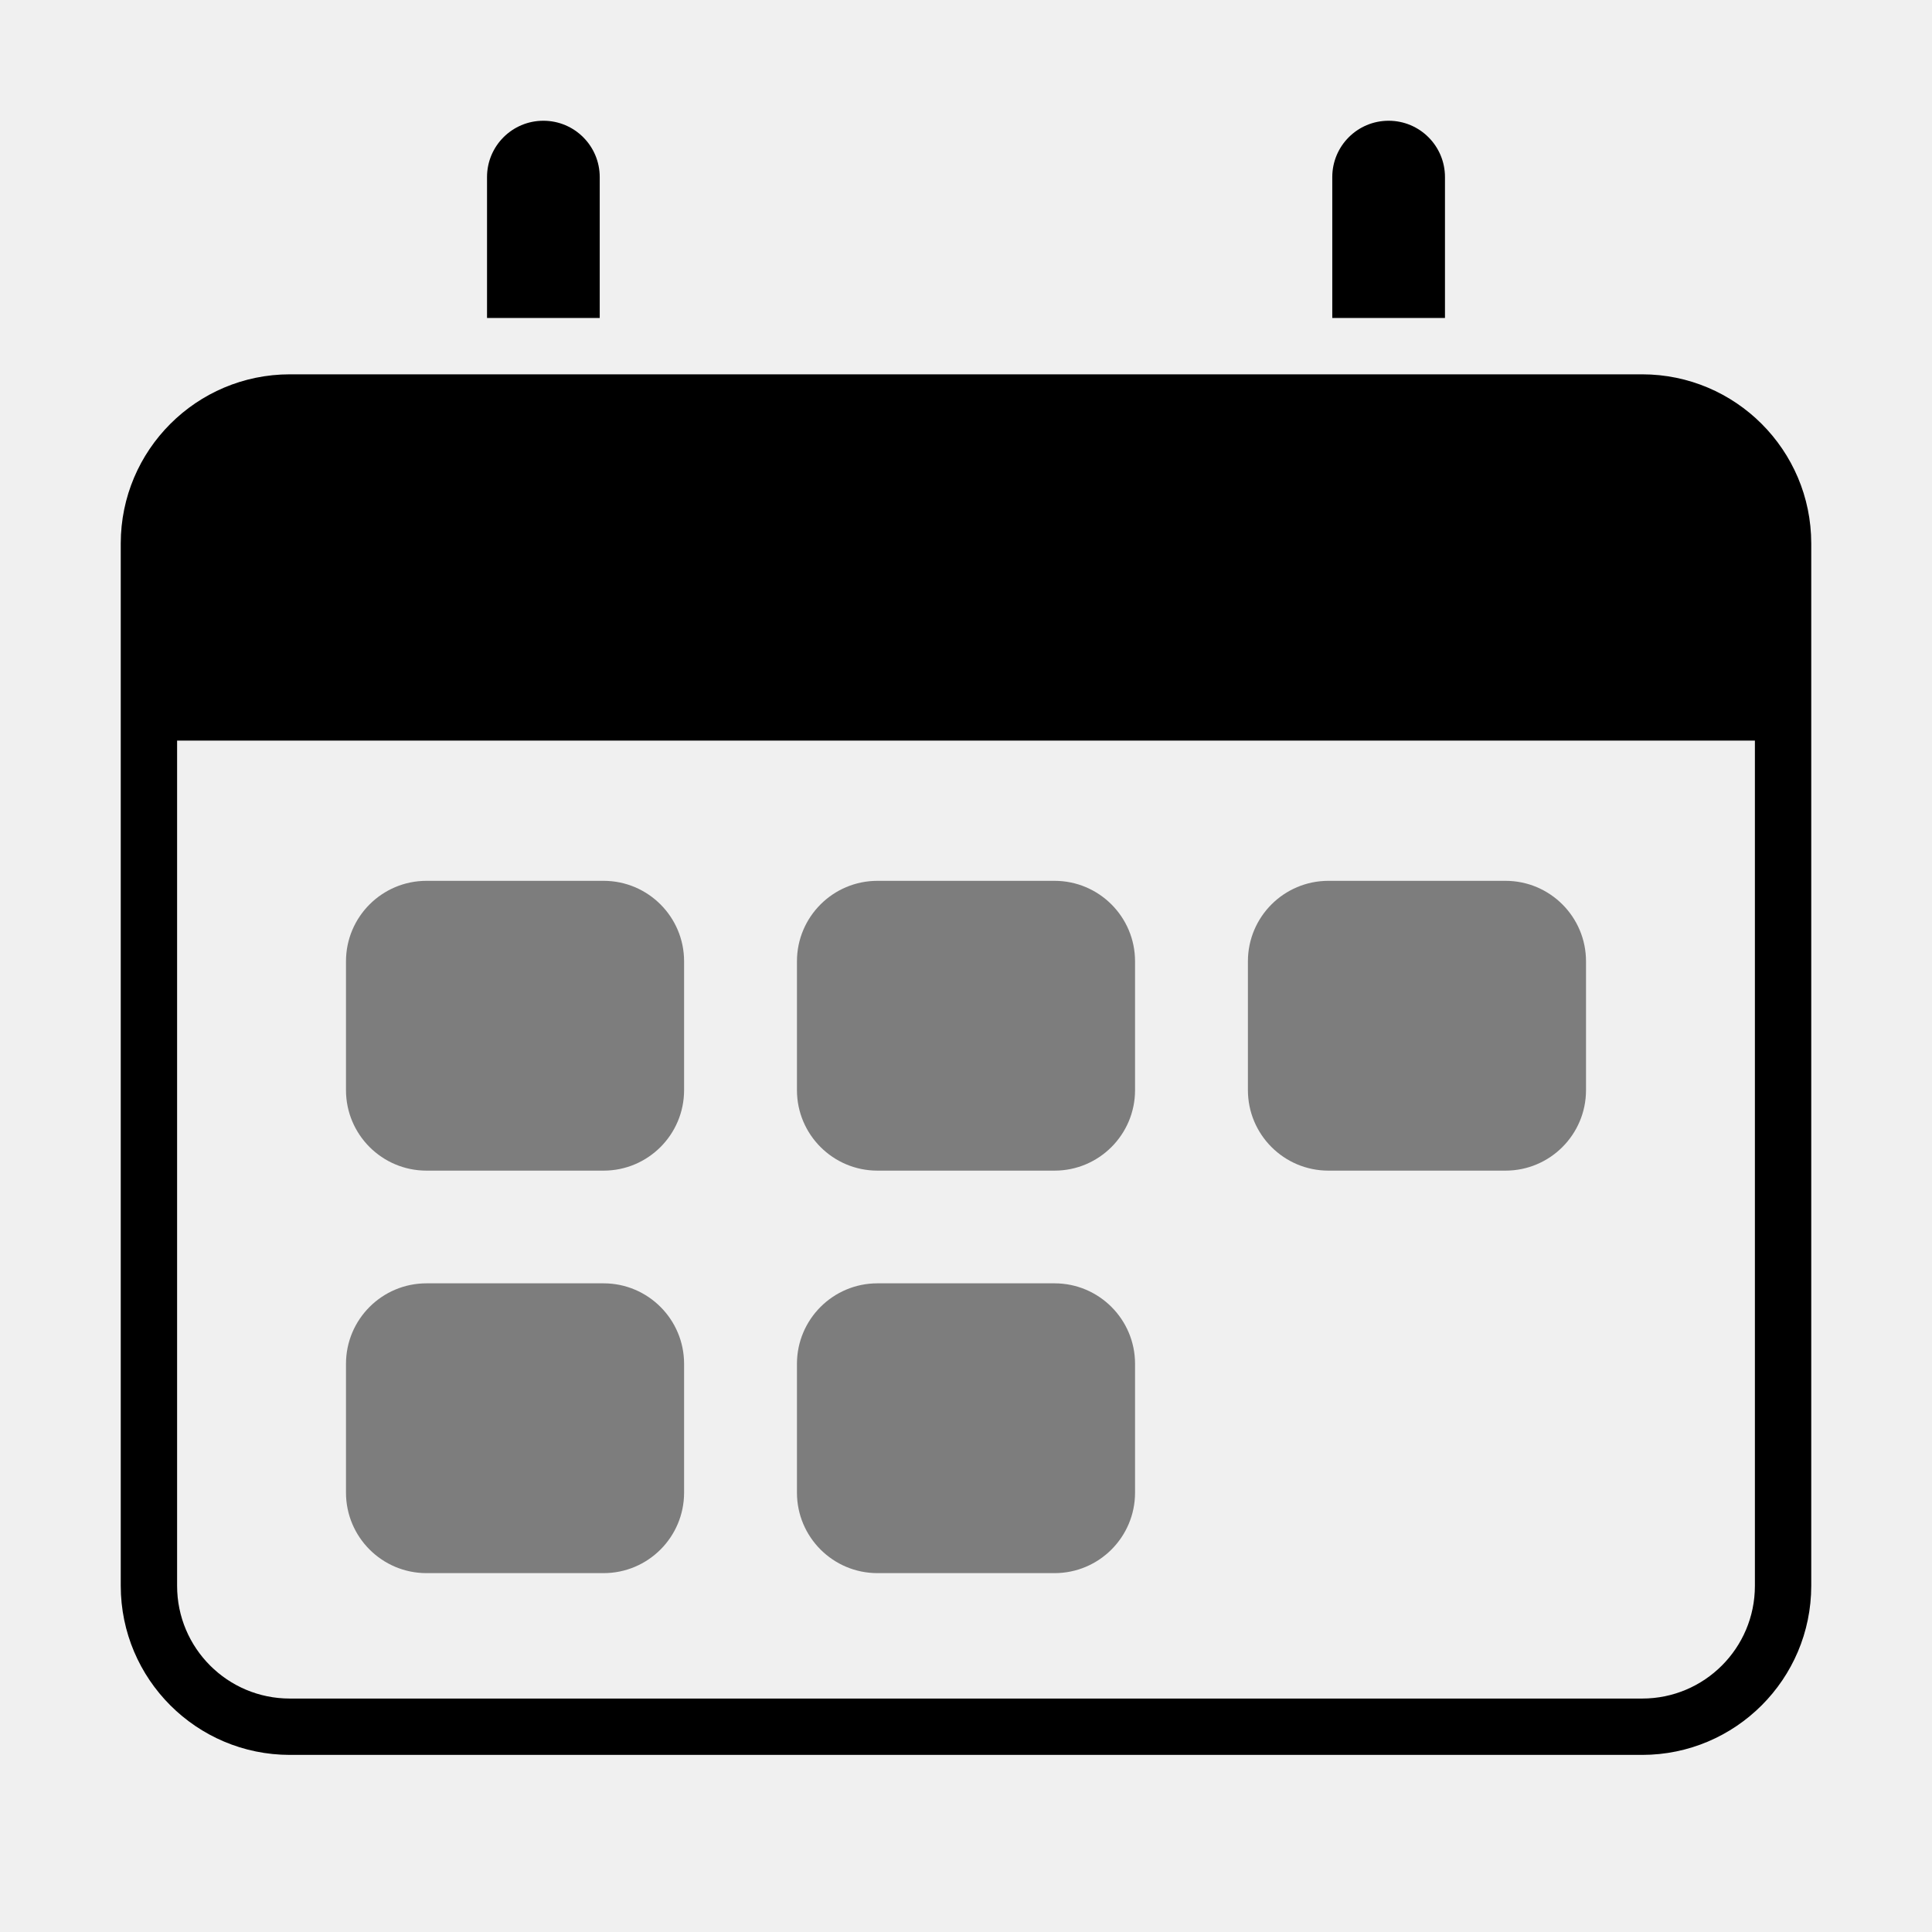
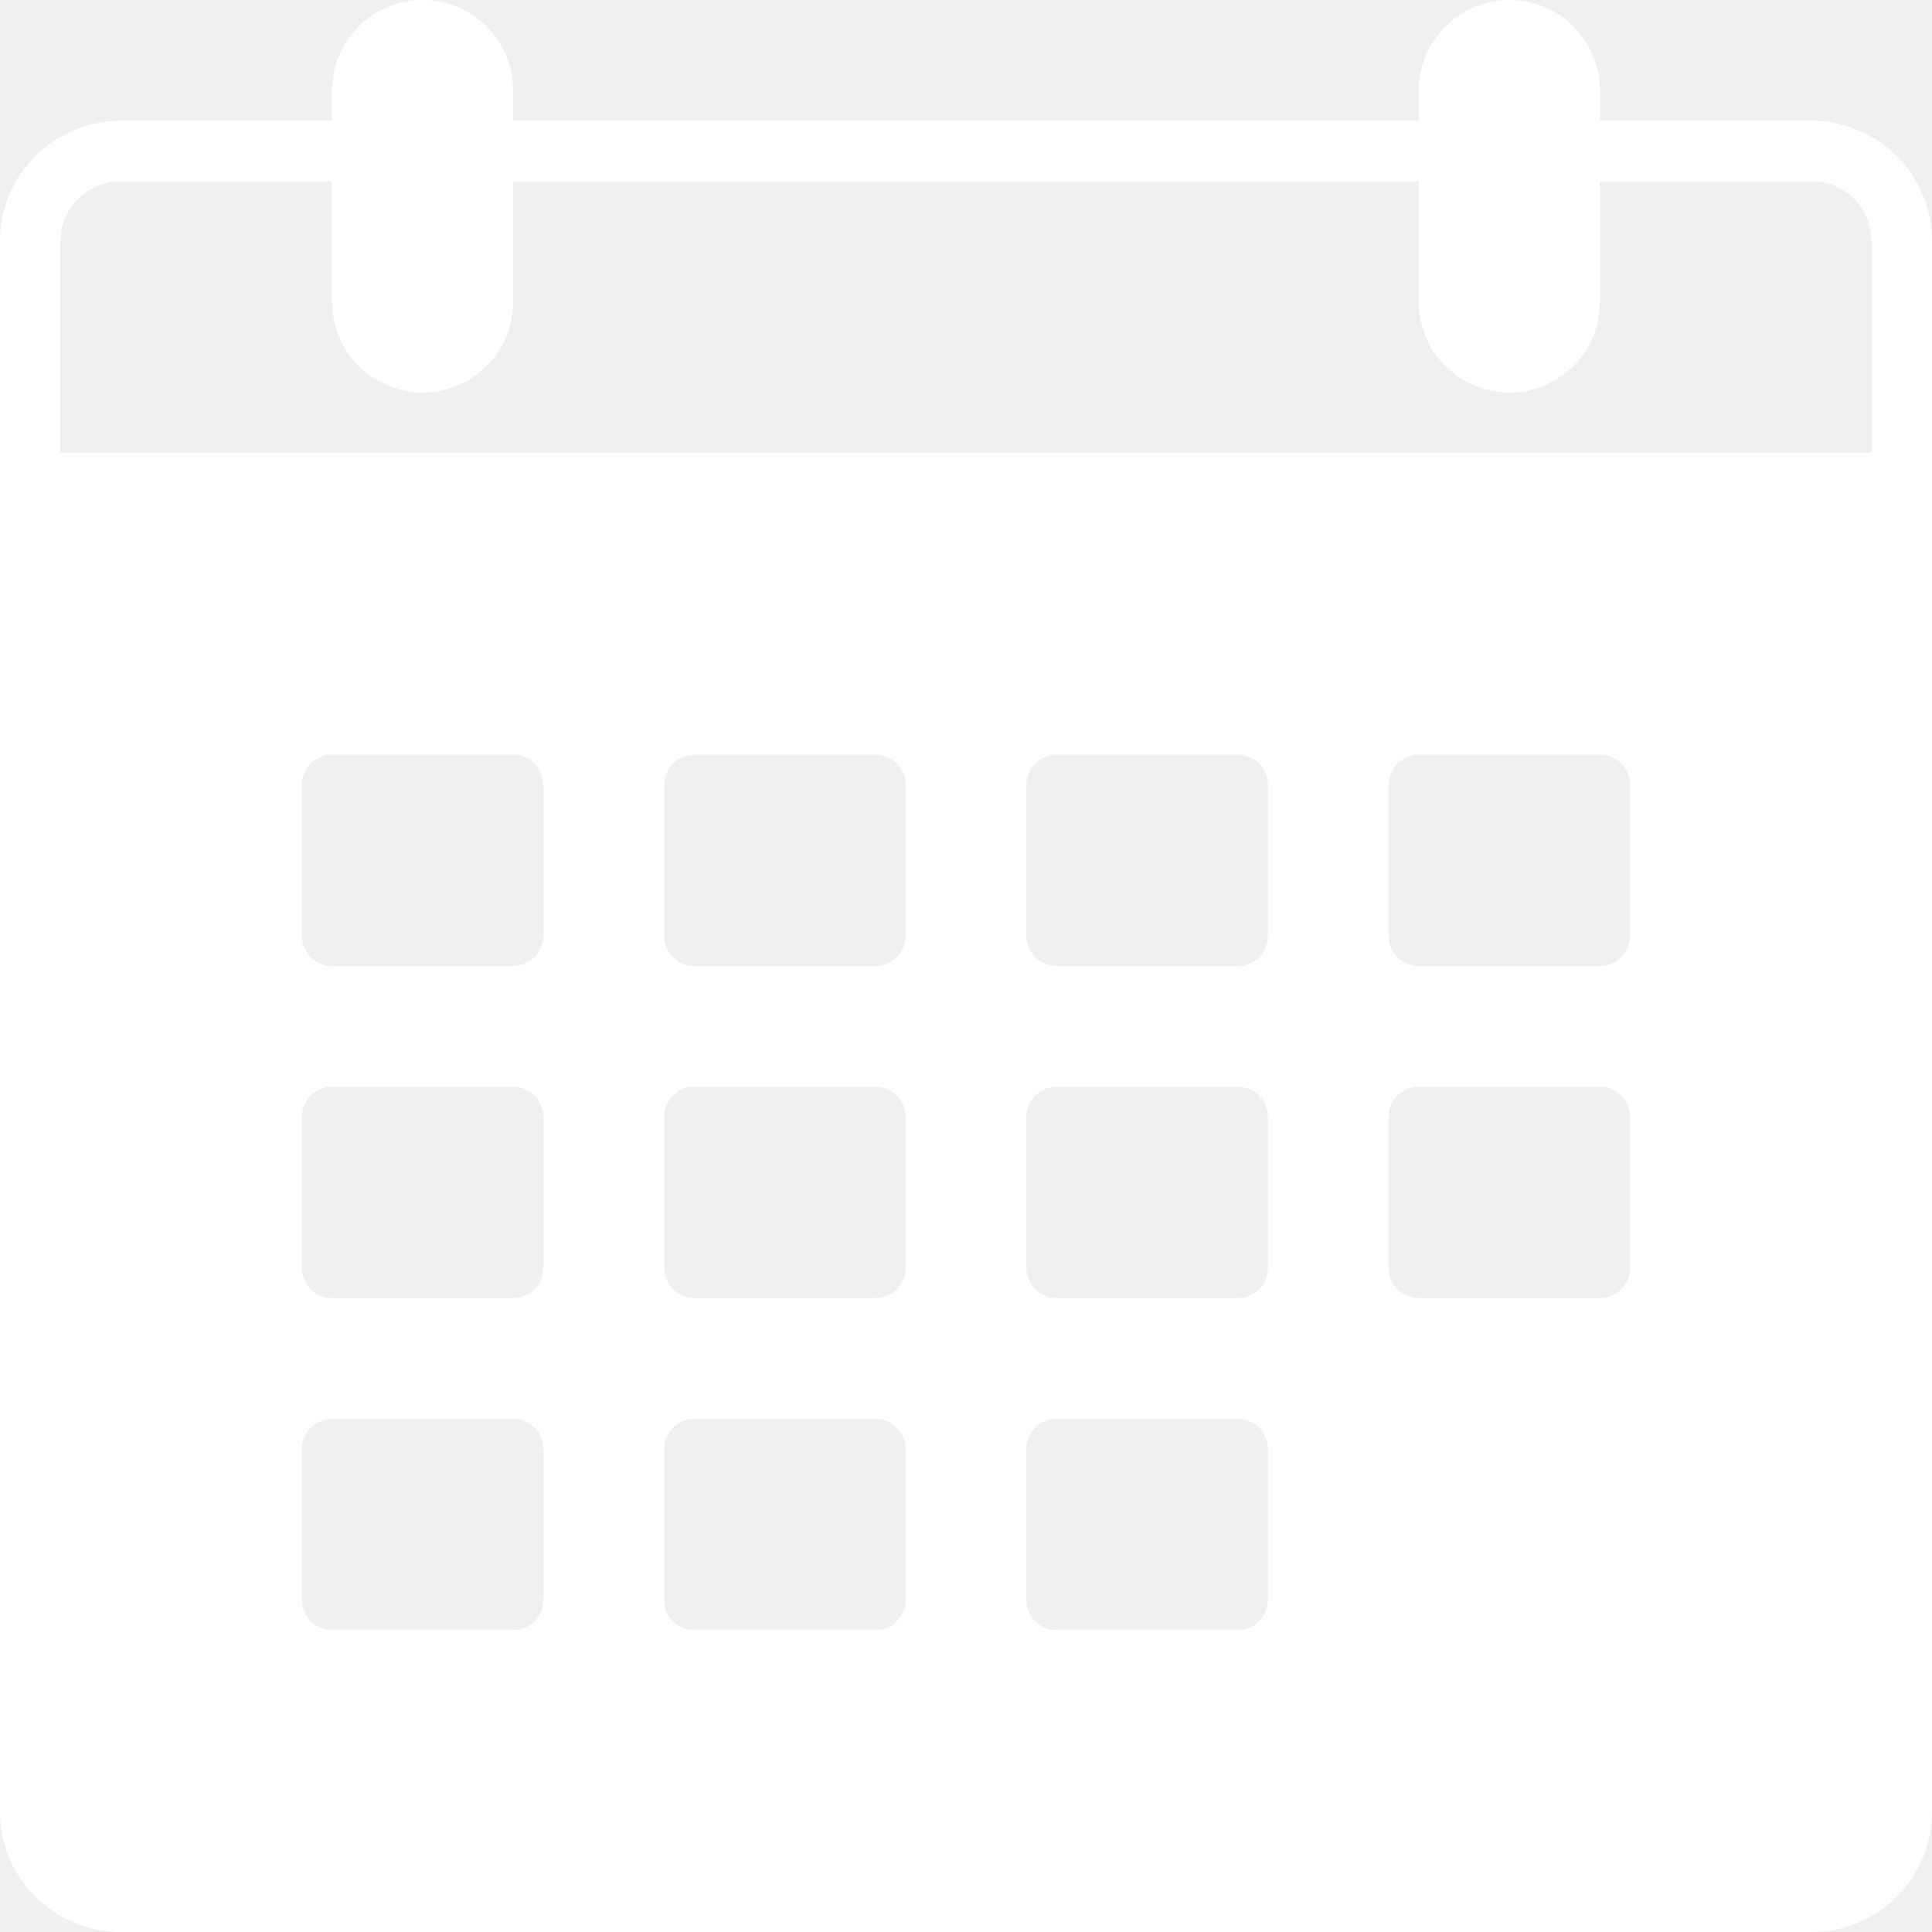
- <svg xmlns="http://www.w3.org/2000/svg" height="24" viewBox="0 0 24 24" width="24">
-   <g transform="translate(1.5 1.5)">
-     <path d="m18.9 3.15h-16.8c-1.159.001-2.099.941-2.1 2.1v12.95c.001 1.159.941 2.099 2.1 2.1h16.8c1.159-.001 2.099-.941 2.1-2.1v-12.95c-.001-1.159-.941-2.099-2.1-2.1zm0 16.45h-16.8c-.773 0-1.4-.627-1.4-1.4v-10.5h19.6v10.5c0 .773-.627 1.4-1.4 1.4zm-2.45-17.15v-1.75c0-.387-.313-.7-.7-.7s-.7.313-.7.7v1.75zm-10.5 0v-1.75c0-.387-.313-.7-.7-.7s-.7.313-.7.7v1.75z" />
-     <path d="m5.998 14.442c.552 0 1 .448 1 1v1.6c0 .552-.448 1-1 1h-2.2c-.552 0-1-.448-1-1v-1.6c0-.552.448-1 1-1zm5.602 0c.552 0 1 .448 1 1v1.6c0 .552-.448 1-1 1h-2.2c-.552 0-1-.448-1-1v-1.6c0-.552.448-1 1-1zm-5.602-5c.552 0 1 .448 1 1v1.6c0 .552-.448 1-1 1h-2.2c-.552 0-1-.448-1-1v-1.6c0-.552.448-1 1-1zm5.602 0c.552 0 1 .448 1 1v1.6c0 .552-.448 1-1 1h-2.2c-.552 0-1-.448-1-1v-1.6c0-.552.448-1 1-1zm5.602 0c.552 0 1 .448 1 1v1.6c0 .552-.448 1-1 1h-2.2c-.552 0-1-.448-1-1v-1.6c0-.552.448-1 1-1z" opacity=".48" />
+ <svg xmlns="http://www.w3.org/2000/svg" version="1.0" id="Layer_1" width="20px" height="20px" viewBox="0 0 64 64" enable-background="new 0 0 64 64" xml:space="preserve">
+   <g>
+     <path fill="white" d="M60,4h-7V3c0-1.657-1.343-3-3-3s-3,1.343-3,3v1H17V3c0-1.657-1.343-3-3-3s-3,1.343-3,3v1H4   C1.789,4,0,5.789,0,8v52c0,2.211,1.789,4,4,4h56c2.211,0,4-1.789,4-4V8C64,5.789,62.211,4,60,4z M18,53c0,0.553-0.447,1-1,1h-6   c-0.553,0-1-0.447-1-1v-5c0-0.553,0.447-1,1-1h6c0.553,0,1,0.447,1,1V53z M18,42c0,0.553-0.447,1-1,1h-6c-0.553,0-1-0.447-1-1v-5   c0-0.553,0.447-1,1-1h6c0.553,0,1,0.447,1,1V42z M18,31c0,0.553-0.447,1-1,1h-6c-0.553,0-1-0.447-1-1v-5c0-0.553,0.447-1,1-1h6   c0.553,0,1,0.447,1,1V31z M30,53c0,0.553-0.447,1-1,1h-6c-0.553,0-1-0.447-1-1v-5c0-0.553,0.447-1,1-1h6c0.553,0,1,0.447,1,1V53z    M30,42c0,0.553-0.447,1-1,1h-6c-0.553,0-1-0.447-1-1v-5c0-0.553,0.447-1,1-1h6c0.553,0,1,0.447,1,1V42z M30,31   c0,0.553-0.447,1-1,1h-6c-0.553,0-1-0.447-1-1v-5c0-0.553,0.447-1,1-1h6c0.553,0,1,0.447,1,1V31z M42,53c0,0.553-0.447,1-1,1h-6   c-0.553,0-1-0.447-1-1v-5c0-0.553,0.447-1,1-1h6c0.553,0,1,0.447,1,1V53z M42,42c0,0.553-0.447,1-1,1h-6c-0.553,0-1-0.447-1-1v-5   c0-0.553,0.447-1,1-1h6c0.553,0,1,0.447,1,1V42z M42,31c0,0.553-0.447,1-1,1h-6c-0.553,0-1-0.447-1-1v-5c0-0.553,0.447-1,1-1h6   c0.553,0,1,0.447,1,1V31z M54,42c0,0.553-0.447,1-1,1h-6c-0.553,0-1-0.447-1-1v-5c0-0.553,0.447-1,1-1h6c0.553,0,1,0.447,1,1V42z    M54,31c0,0.553-0.447,1-1,1h-6c-0.553,0-1-0.447-1-1v-5c0-0.553,0.447-1,1-1h6c0.553,0,1,0.447,1,1V31z M62,15H2V8   c0-1.104,0.896-2,2-2h7v4c0,1.657,1.343,3,3,3s3-1.343,3-3V6h30v4c0,1.657,1.343,3,3,3s3-1.343,3-3V6h7c1.104,0,2,0.896,2,2V15z" />
  </g>
</svg>
